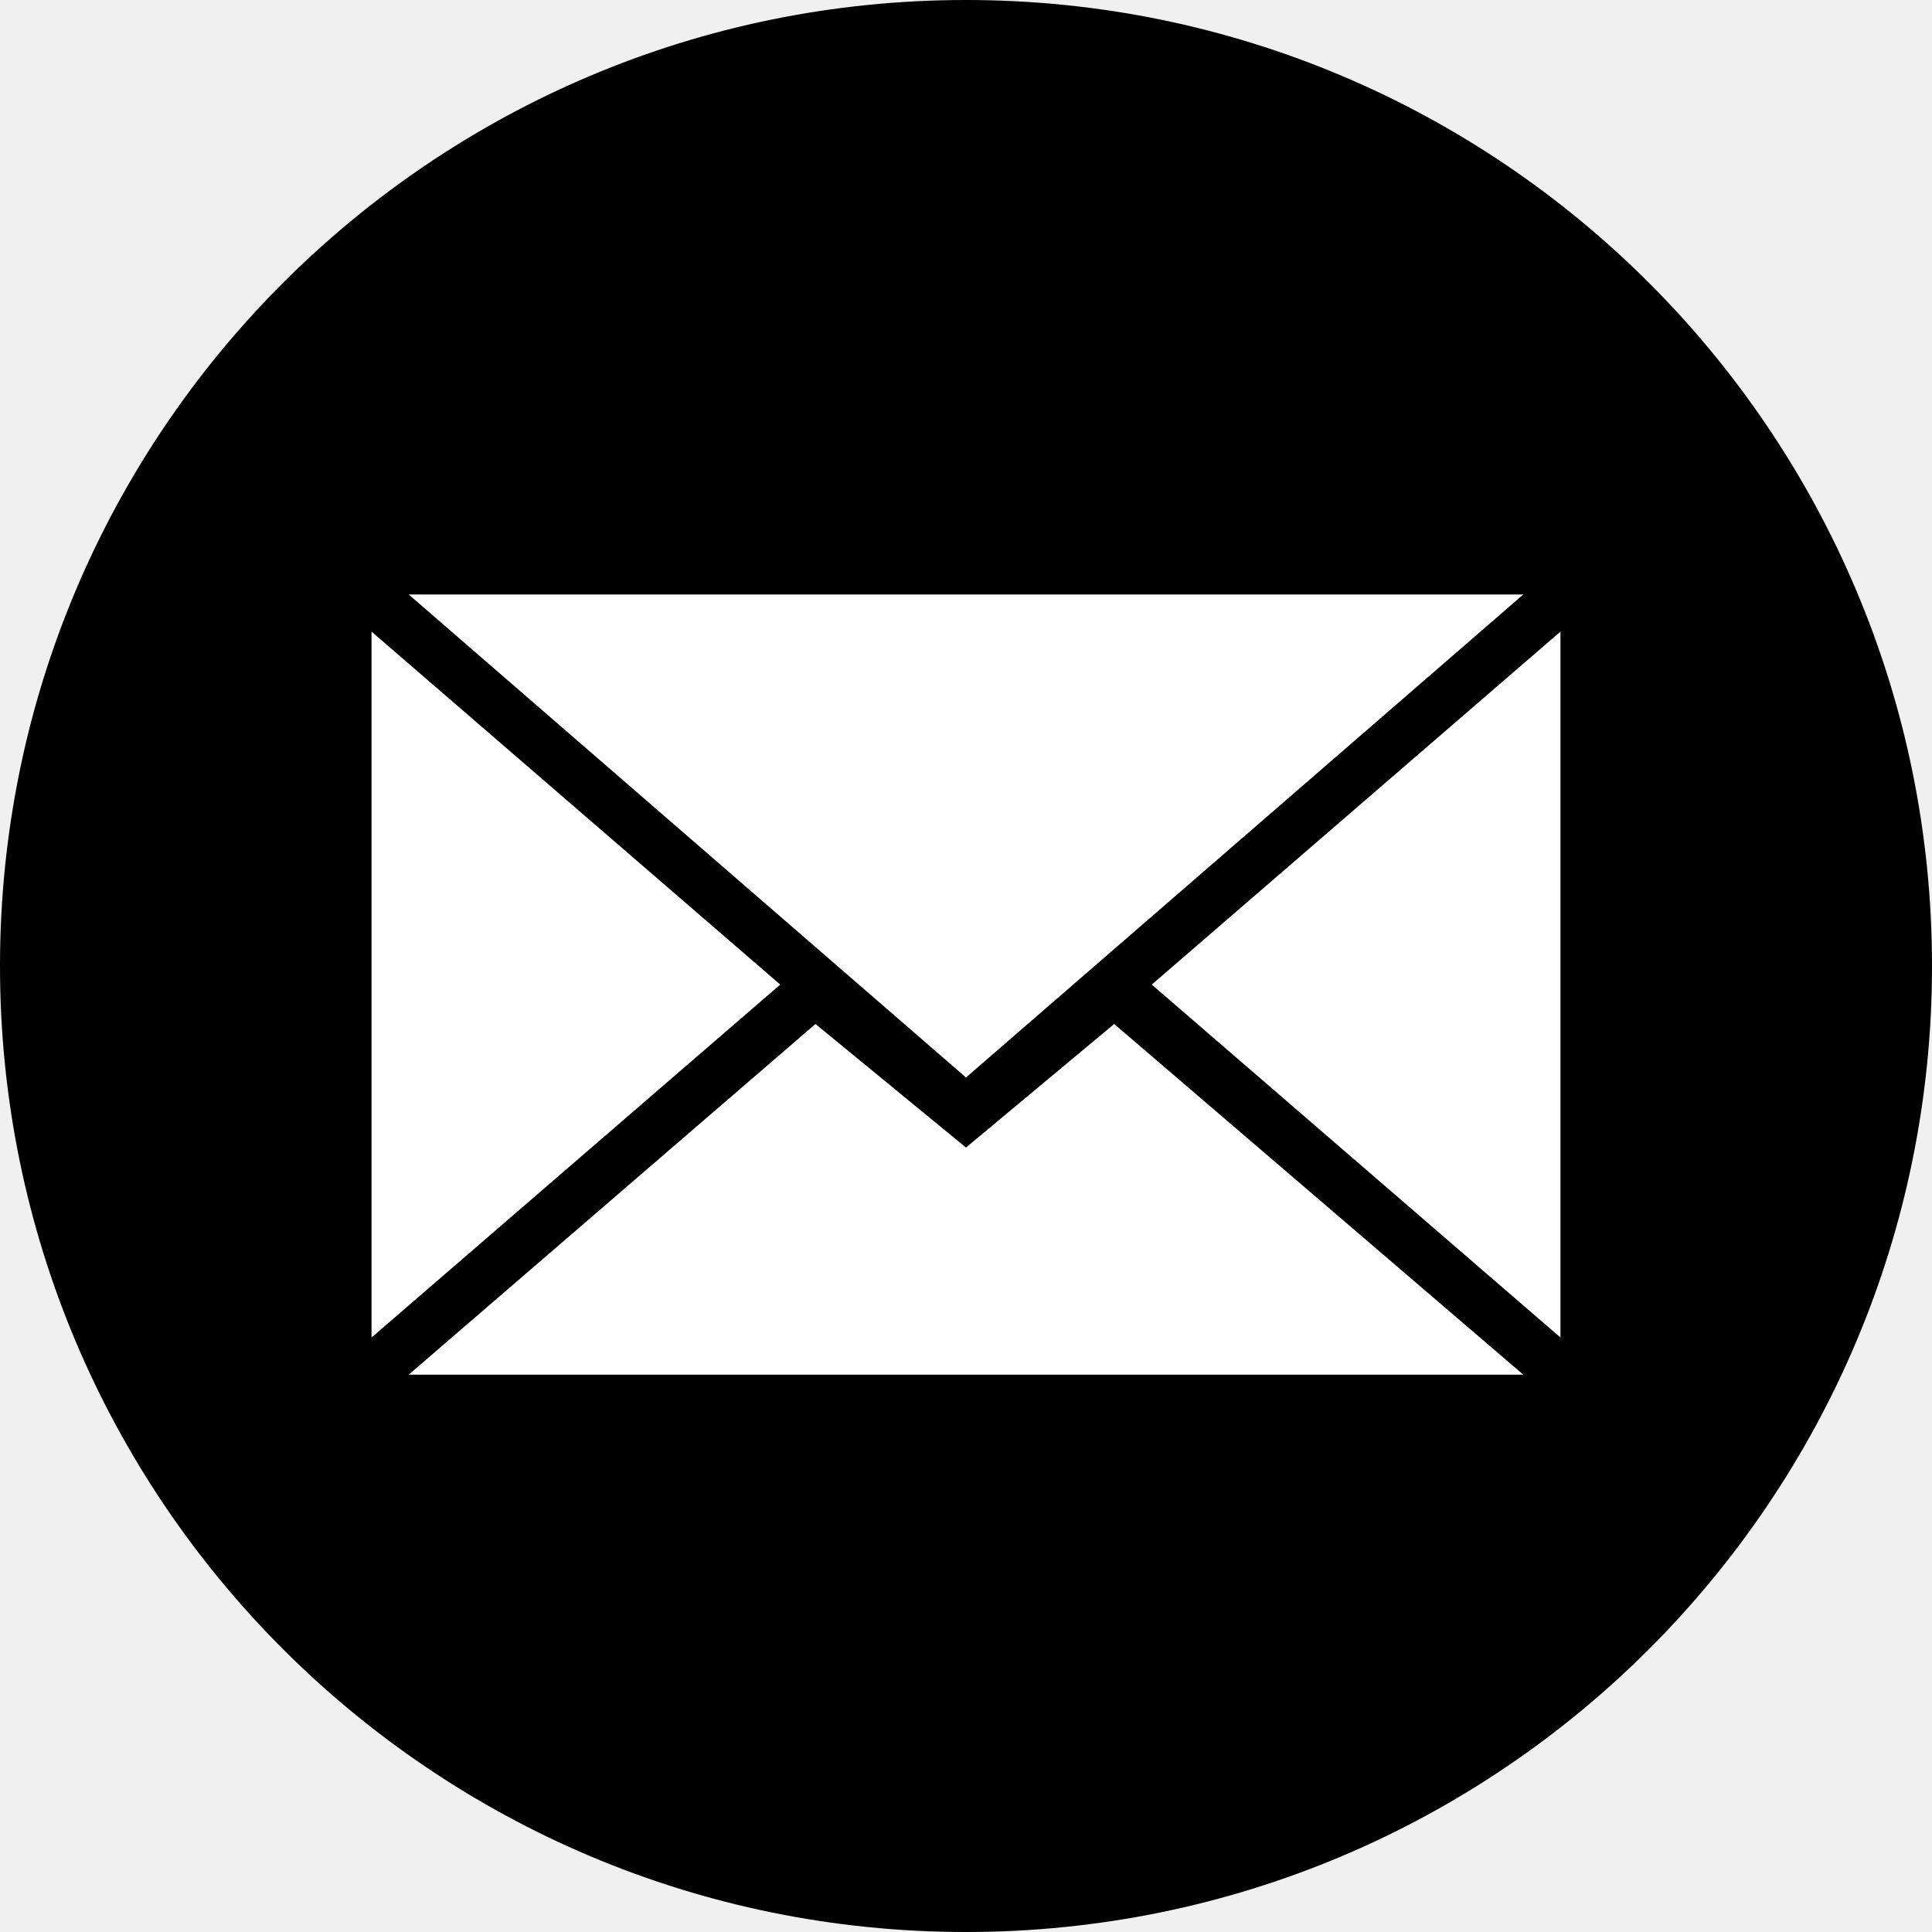
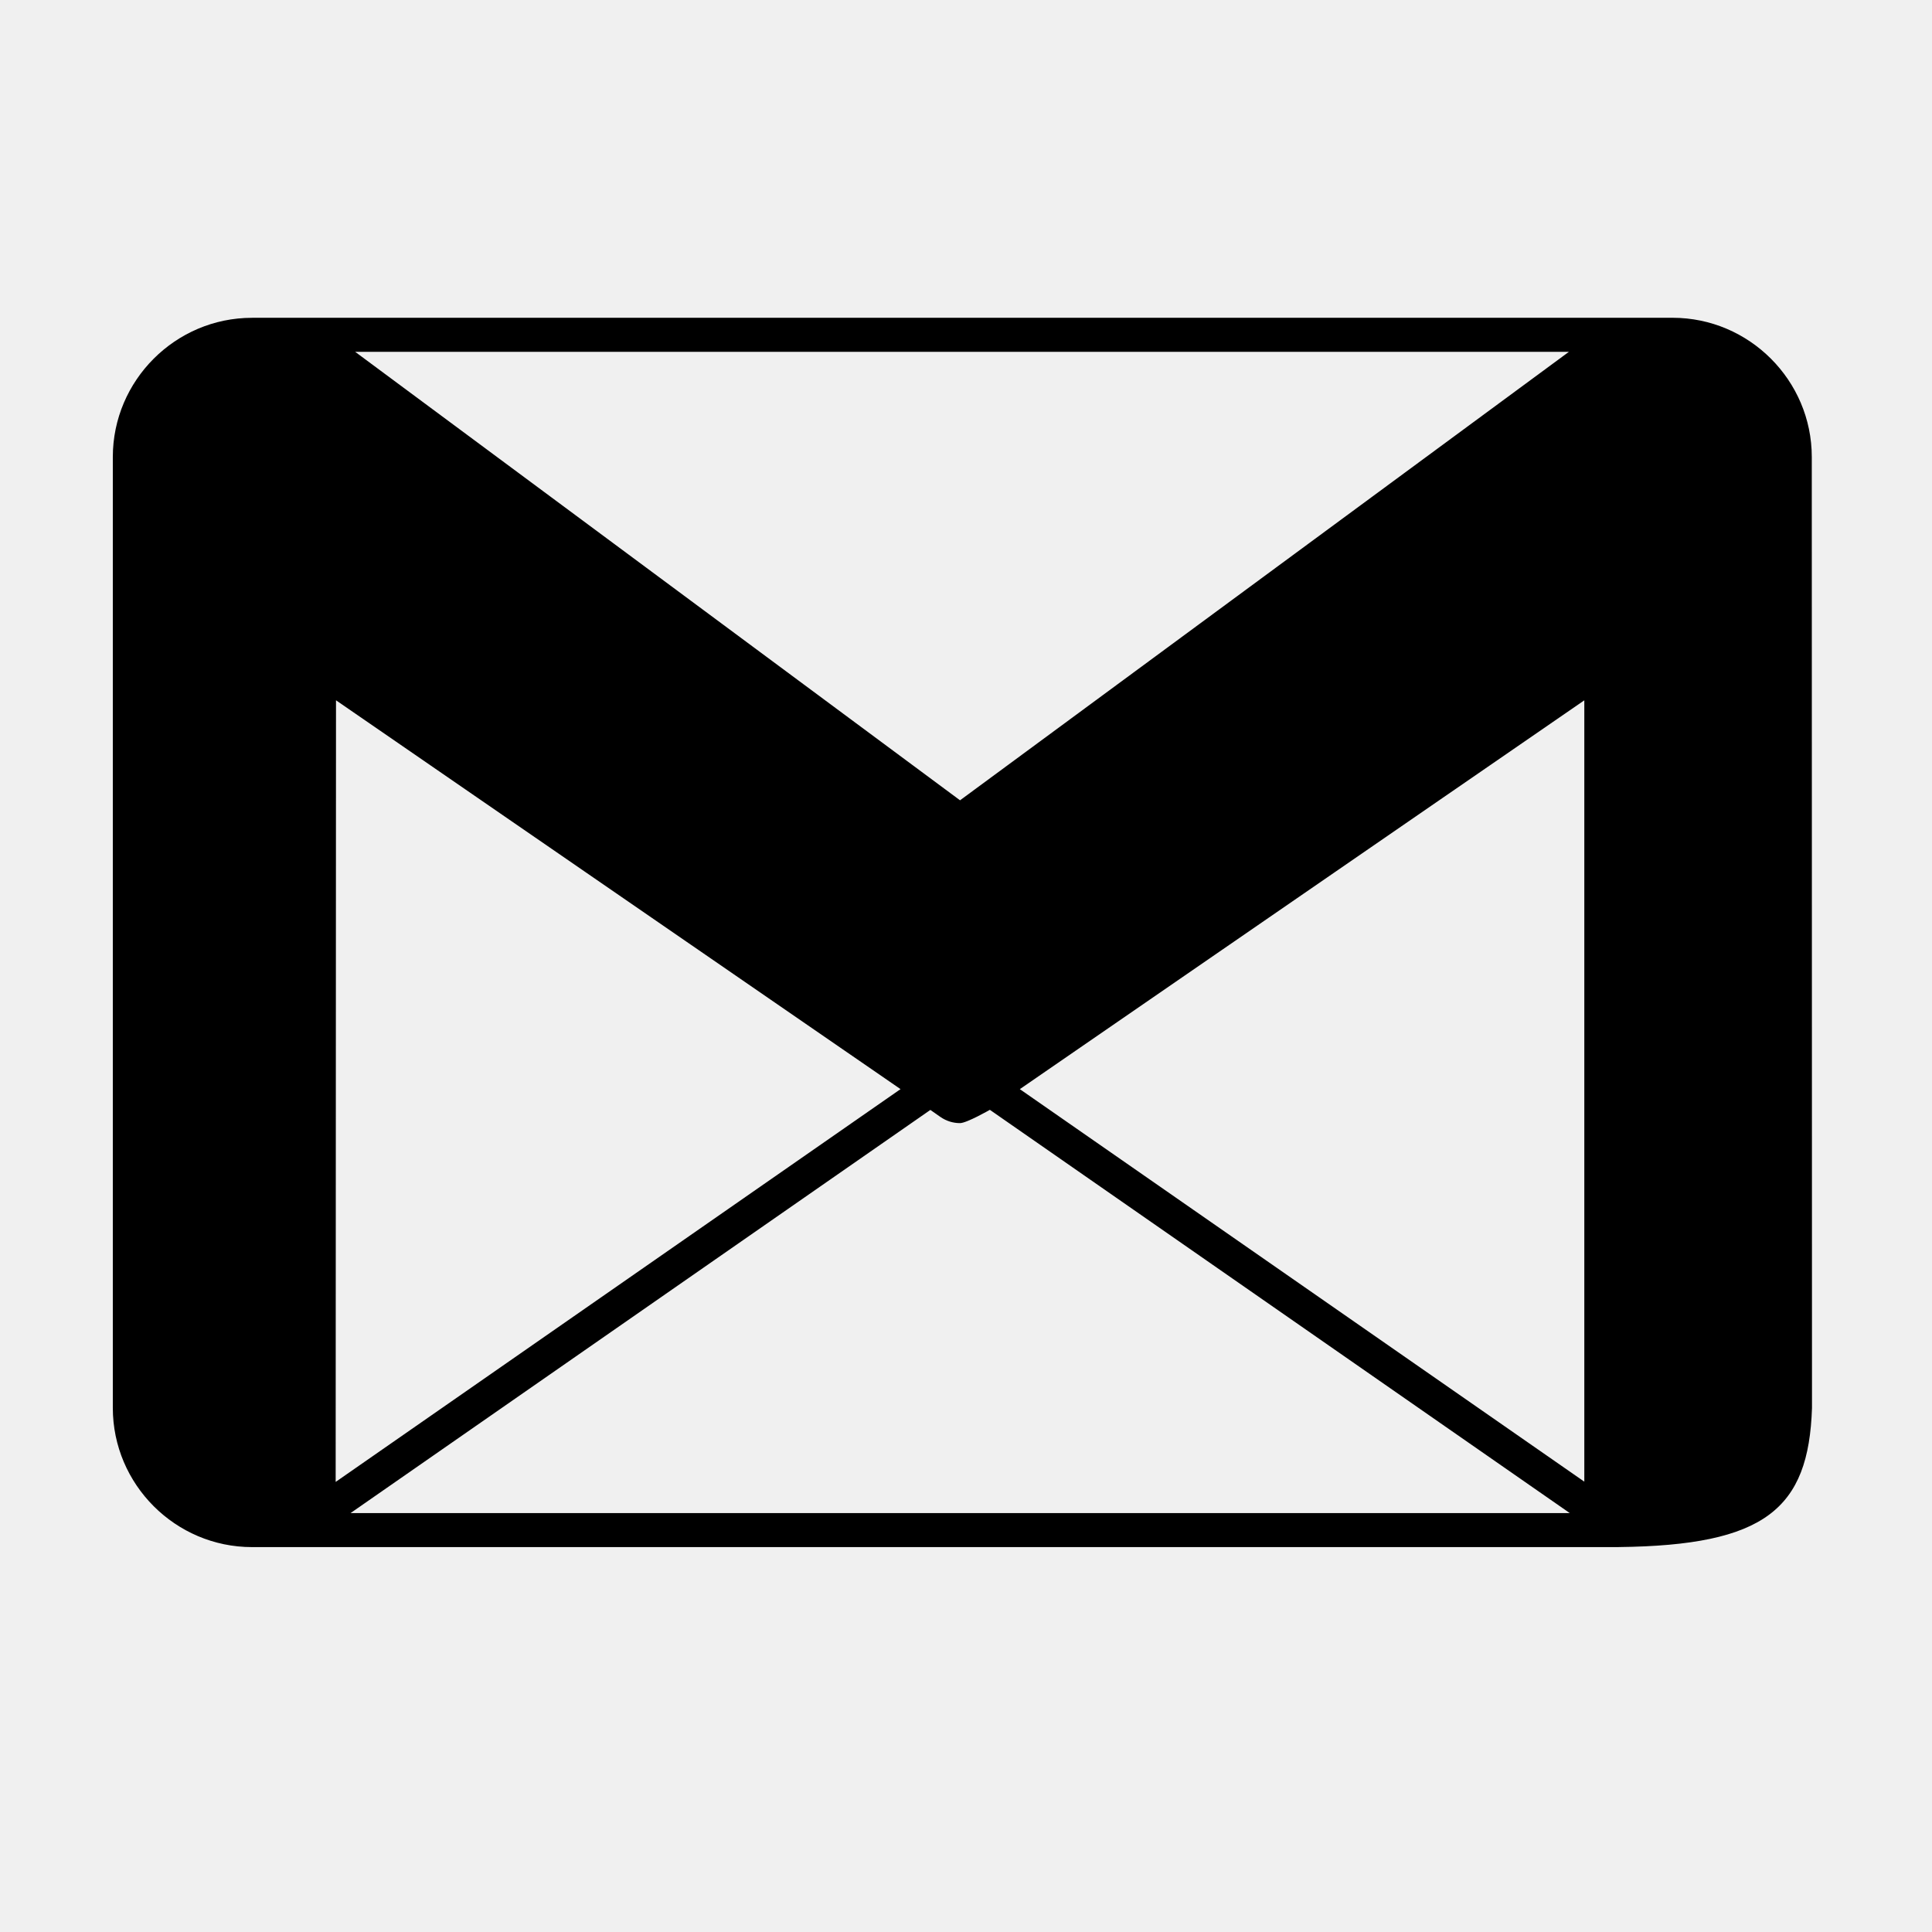
- <svg xmlns="http://www.w3.org/2000/svg" height="60px" version="1.1" viewBox="0 0 60 60" width="60px">
-   <defs />
-   <g fill="none" fill-rule="evenodd" id="black" stroke="none" stroke-width="1">
-     <g id="mail">
-       <path d="M30,60 C46.569,60 60,46.569 60,30 C60,13.431 46.569,0 30,0 C13.431,0 0,13.431 0,30 C0,46.569 13.431,60 30,60 Z" fill="#000000" />
-       <path d="M30,33.462 L47.308,18.462 L12.692,18.462 L30,33.462 Z M25.325,31.801 L30,35.638 L34.602,31.801 L47.308,42.692 L12.692,42.692 L25.325,31.801 Z M11.538,41.538 L11.538,19.615 L24.231,30.577 L11.538,41.538 Z M48.462,41.538 L48.462,19.615 L35.769,30.577 L48.462,41.538 Z" fill="#FFFFFF" />
-     </g>
-   </g>
+ <svg xmlns="http://www.w3.org/2000/svg" height="56.7px" id="Layer_1" style="enable-background:new 0 0 56.7 56.7;" version="1.1" viewBox="0 0 56.7 56.7" width="56.7px" xml:space="preserve">
+   <path d="M53.172,14.595l0.001-0.001l-0.001,0.001v-1.184c0-2.247-1.838-4.085-4.085-4.085l-0.001,0.001l-0.002,0.002  l0.004-0.003H7.396l0.016,0.013l-0.016-0.012c-2.247,0-4.085,1.838-4.085,4.085v27.907  c0,2.247,1.838,4.085,4.085,4.085h1.454h38.658v-0.001c4.286-0.05,5.573-1.11,5.67-4.081L53.172,14.595z   M46.043,10.326L28.175,23.487L10.424,10.326H46.043z M9.861,20.552l16.551,11.4l0.017,0.011L9.851,43.491  L9.861,20.552z M10.289,44.405l17.015-11.831l0.298,0.208c0.172,0.119,0.371,0.179,0.571,0.179  c0.198,0,0.877-0.39,0.877-0.39l17.02,11.835H10.289z M46.497,43.484L29.93,31.964l9.239-6.364l7.327-5.047V43.484  z" />
</svg>
